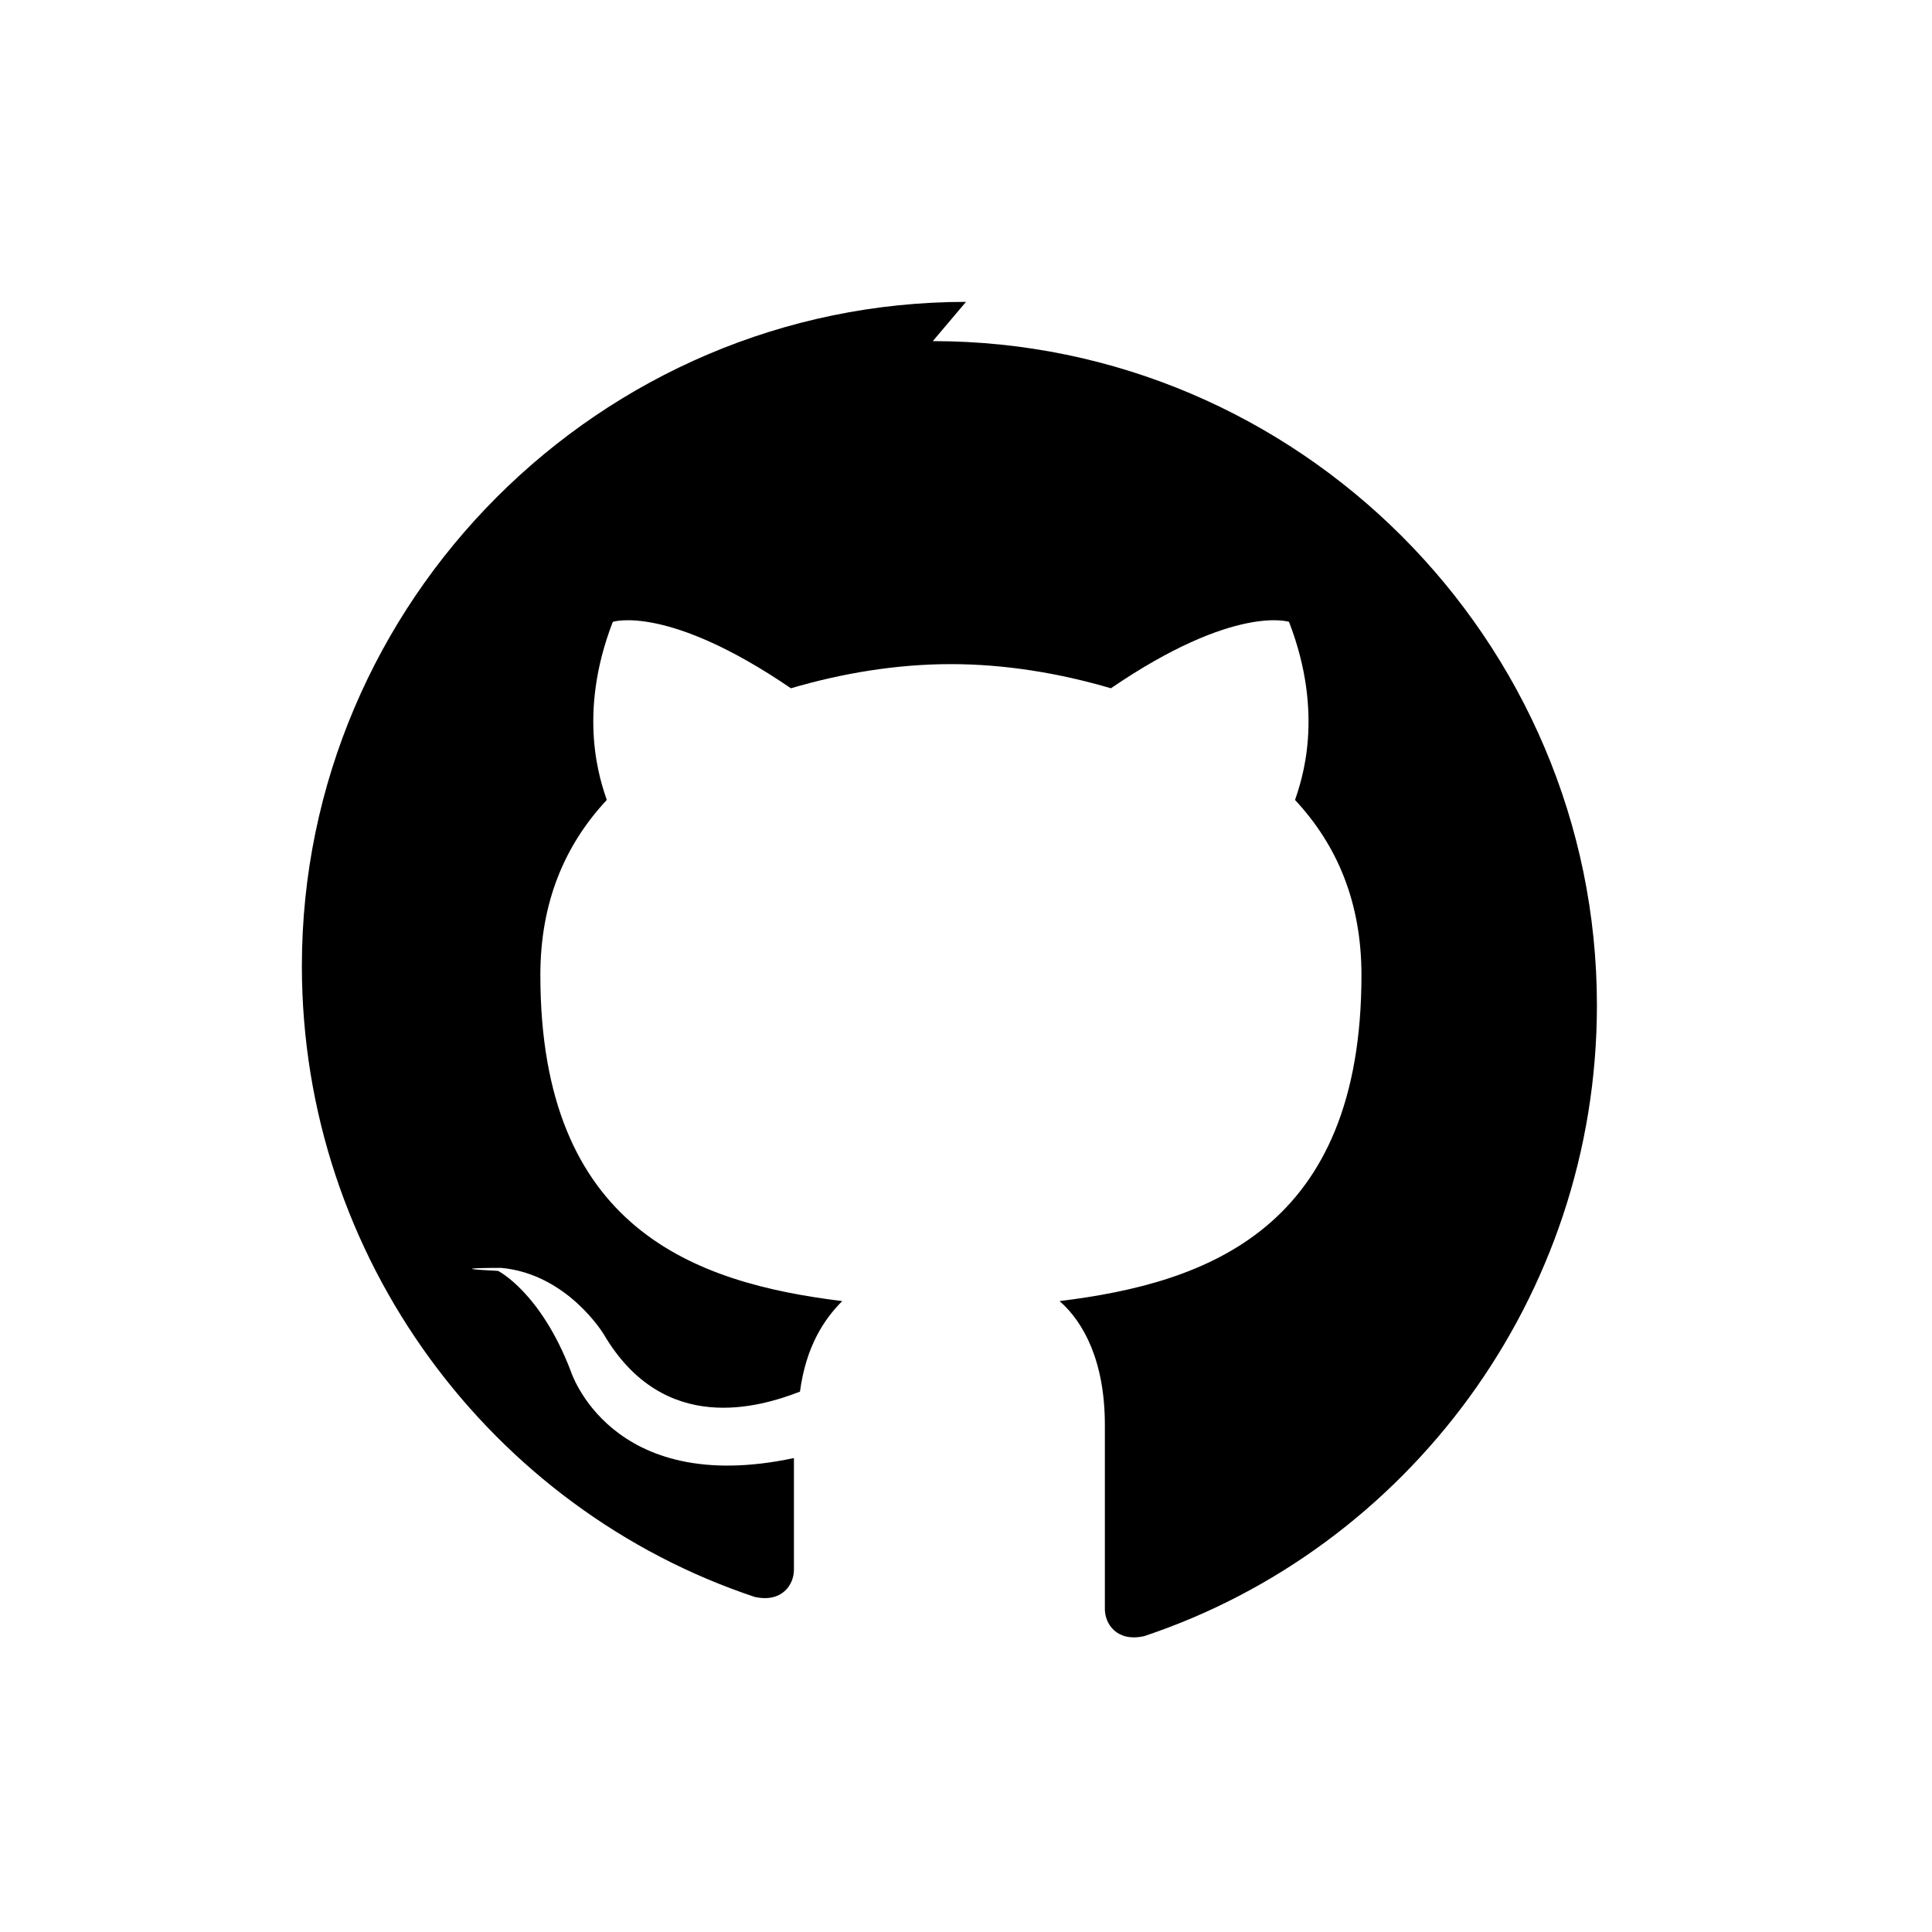
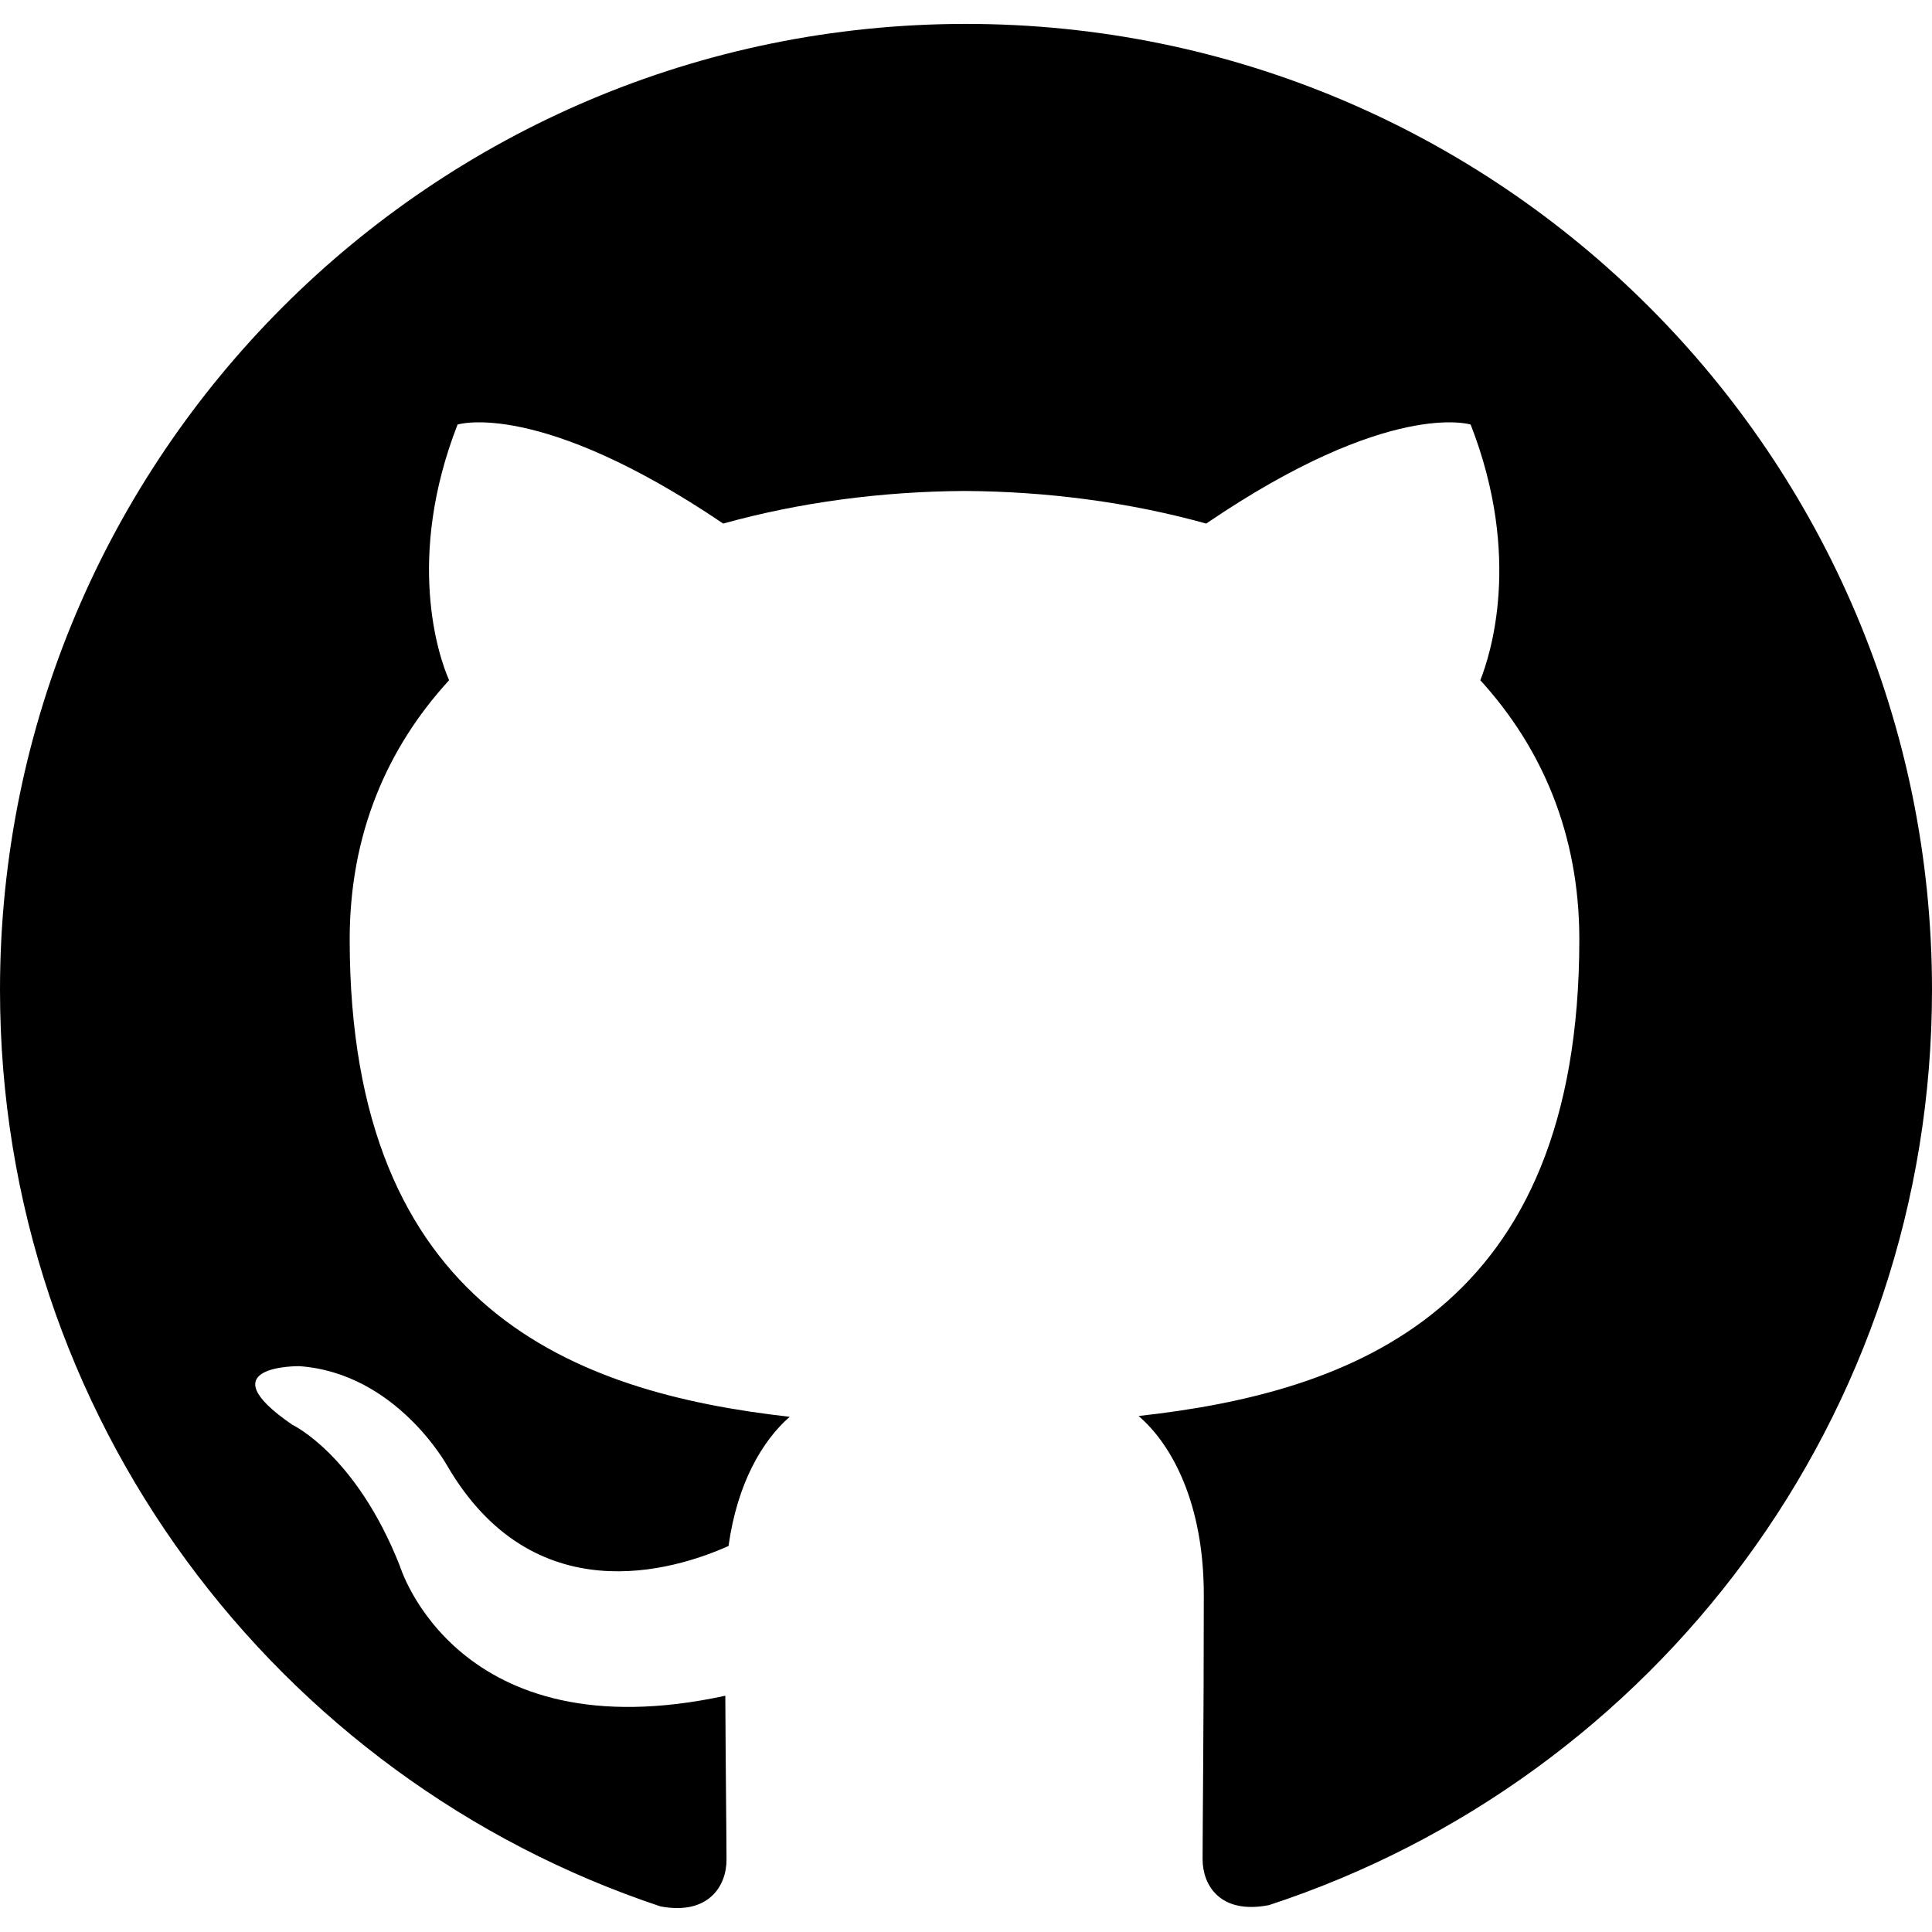
- <svg xmlns="http://www.w3.org/2000/svg" width="64" height="64" viewBox="0 0 64 64" fill="none">
-   <g fill="currentColor">
-     <path d="M32 10c-12.1 0-22 9.9-22 22 0 9.7 6.3 18 15 20.9.9.2 1.3-.4 1.3-.9v-3.7c-6.1 1.3-7.4-2.9-7.4-2.9-1-2.6-2.4-3.3-2.4-3.3-2-.1.1-.1.1-.1 2.2.2 3.4 2.2 3.4 2.2 2 3.4 5.2 2.4 6.5 1.9.2-1.5.8-2.4 1.4-3-4.9-.6-10-2.4-10-10.8 0-2.4.8-4.3 2.2-5.8-.2-.6-1-2.8.2-5.9 0 0 1.8-.6 5.9 2.2 1.7-.5 3.5-.8 5.3-.8s3.6.3 5.3.8c4.1-2.8 5.9-2.2 5.9-2.2 1.2 3.1.4 5.3.2 5.9 1.4 1.5 2.2 3.4 2.2 5.8 0 8.4-5.1 10.2-10 10.8.8.7 1.5 2 1.5 4.1v6.1c0 .5.4 1.1 1.3.9 8.7-2.9 15-11.2 15-20.9 0-12.1-9.9-22-22-22Z" />
-   </g>
+ <svg xmlns="http://www.w3.org/2000/svg" role="img" viewBox="0 0 24 24">
+   <path d="M12 .297c-6.63 0-12 5.373-12 12 0 5.303 3.438 9.8 8.205 11.385.6.113.82-.258.82-.577 0-.285-.01-1.04-.015-2.04-3.338.724-4.042-1.61-4.042-1.61C4.422 18.07 3.633 17.7 3.633 17.7c-1.087-.744.084-.729.084-.729 1.205.084 1.838 1.236 1.838 1.236 1.07 1.835 2.809 1.305 3.495.998.108-.776.417-1.305.76-1.605-2.665-.3-5.466-1.332-5.466-5.93 0-1.31.465-2.38 1.235-3.22-.135-.303-.54-1.523.105-3.176 0 0 1.005-.322 3.3 1.23.96-.267 1.98-.399 3-.405 1.02.006 2.04.138 3 .405 2.28-1.552 3.285-1.23 3.285-1.23.645 1.653.24 2.873.12 3.176.765.84 1.23 1.91 1.23 3.22 0 4.61-2.805 5.625-5.475 5.92.42.36.81 1.096.81 2.22 0 1.606-.015 2.896-.015 3.286 0 .315.21.69.825.57C20.565 22.092 24 17.592 24 12.297c0-6.627-5.373-12-12-12" />
</svg>
